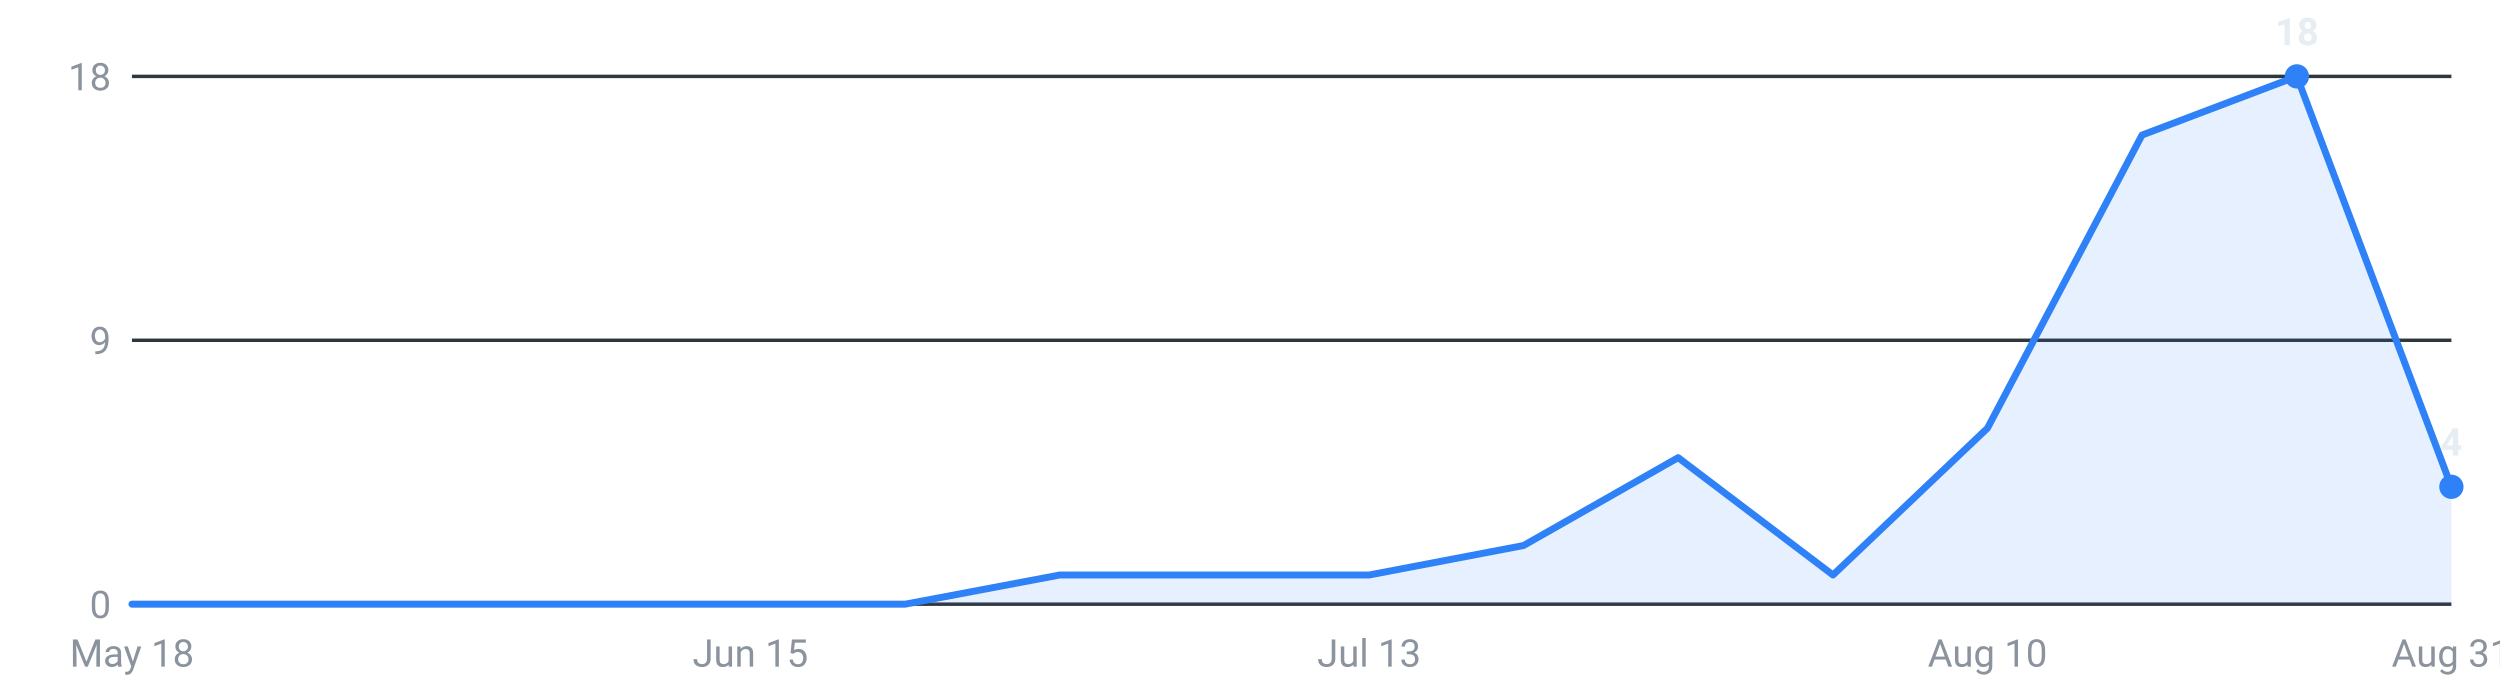
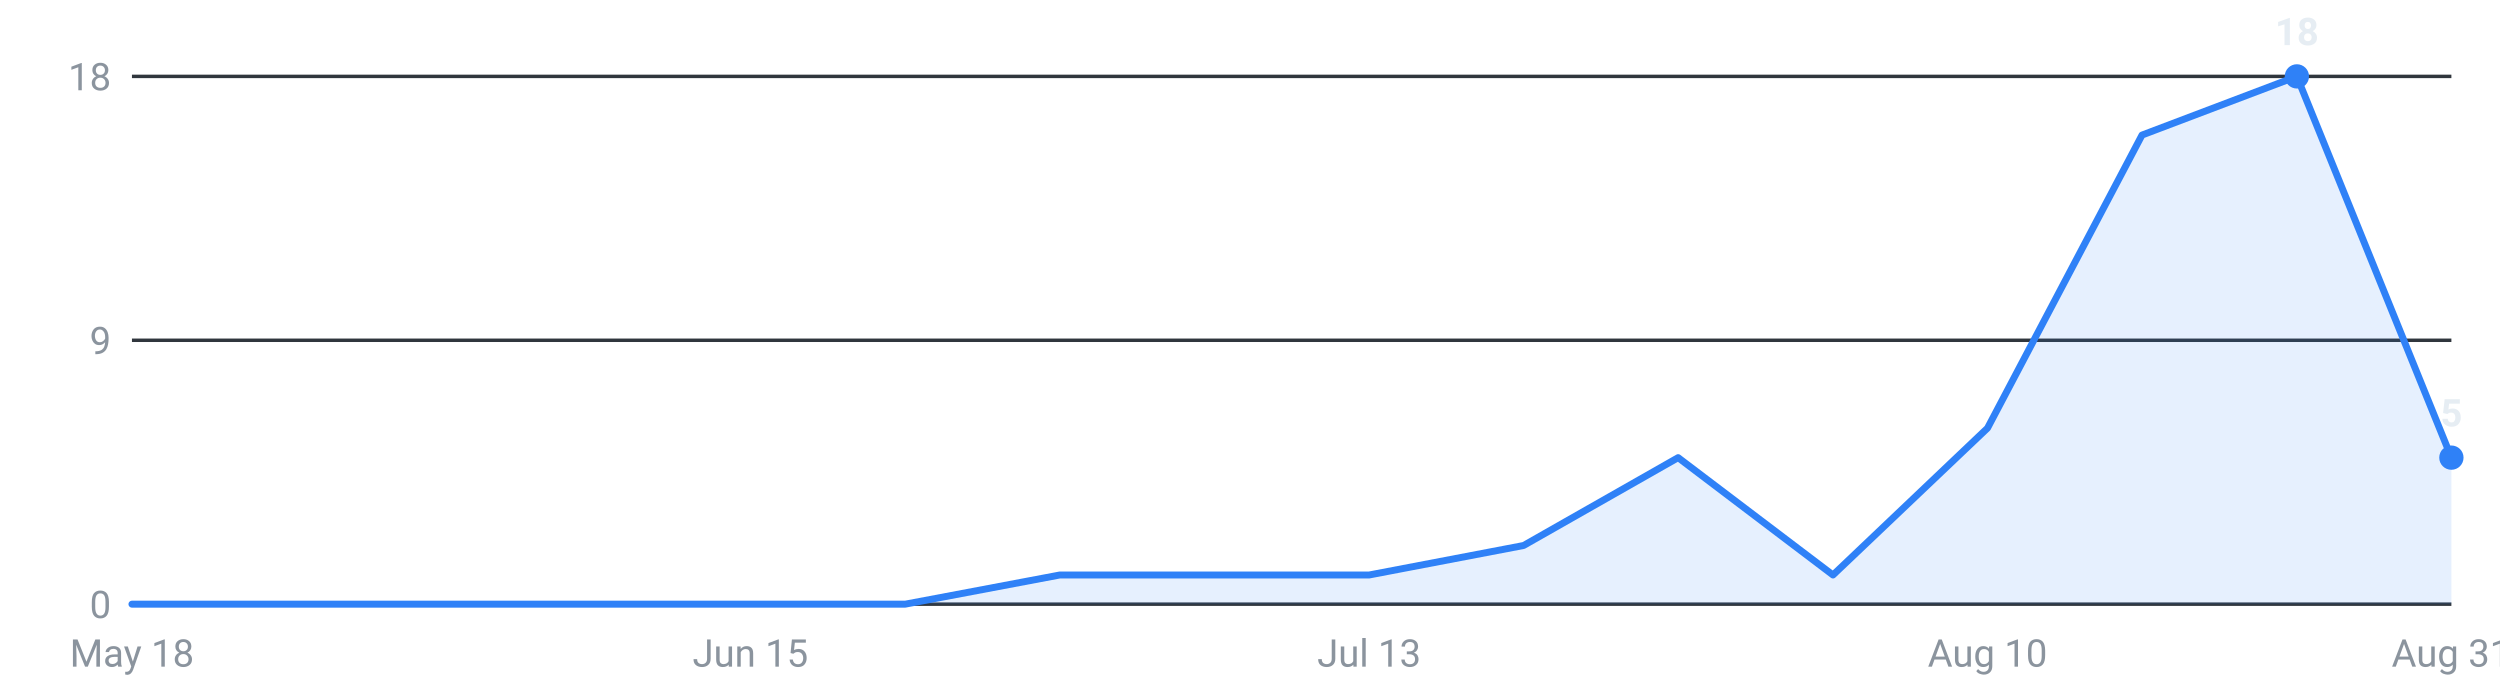
<svg xmlns="http://www.w3.org/2000/svg" viewBox="0 0 720 200" width="720" height="200" role="img" aria-label="Internships posted per week, last 16 weeks">
  <g font-family="-apple-system,Segoe UI,Roboto,sans-serif" font-size="11">
    <line x1="38" y1="174.0" x2="706" y2="174.0" stroke="#30363d" stroke-width="1" />
    <text x="32" y="178.0" text-anchor="end" fill="#8b949e">0</text>
    <line x1="38" y1="98.0" x2="706" y2="98.0" stroke="#30363d" stroke-width="1" />
    <text x="32" y="102.0" text-anchor="end" fill="#8b949e">9</text>
    <line x1="38" y1="22.0" x2="706" y2="22.0" stroke="#30363d" stroke-width="1" />
    <text x="32" y="26.0" text-anchor="end" fill="#8b949e">18</text>
-     <path d="M38.0,174 L38.0,174.0 L82.5,174.0 L127.1,174.0 L171.6,174.0 L216.1,174.0 L260.7,174.0 L305.2,165.6 L349.7,165.6 L394.3,165.6 L438.8,157.1 L483.3,131.8 L527.9,165.6 L572.4,123.3 L616.9,38.9 L661.5,22.0 L706.0,140.2 L706.0,174 Z" fill="#2f81f7" fill-opacity="0.12" />
-     <polyline points="38.0,174.0 82.5,174.0 127.1,174.0 171.6,174.0 216.1,174.0 260.7,174.0 305.2,165.6 349.7,165.6 394.3,165.6 438.8,157.1 483.3,131.8 527.9,165.6 572.4,123.3 616.9,38.9 661.5,22.0 706.0,140.2" fill="none" stroke="#2f81f7" stroke-width="2" stroke-linejoin="round" stroke-linecap="round" />
+     <path d="M38.0,174 L38.0,174.0 L82.5,174.0 L127.1,174.0 L171.6,174.0 L216.1,174.0 L260.7,174.0 L305.2,165.6 L349.7,165.6 L394.3,165.6 L438.8,157.1 L483.3,131.8 L527.9,165.6 L572.4,123.3 L616.9,38.9 L661.5,22.0 L706.0,131.8 L706.0,174 Z" fill="#2f81f7" fill-opacity="0.12" />
+     <polyline points="38.0,174.0 82.5,174.0 127.1,174.0 171.6,174.0 216.1,174.0 260.7,174.0 305.2,165.6 349.7,165.6 394.3,165.6 438.8,157.1 483.3,131.8 527.9,165.6 572.4,123.3 616.9,38.9 661.5,22.0 706.0,131.8" fill="none" stroke="#2f81f7" stroke-width="2" stroke-linejoin="round" stroke-linecap="round" />
    <circle cx="661.5" cy="22.0" r="3.5" fill="#2f81f7" />
    <text x="661.5" y="13.0" text-anchor="middle" fill="#e6edf3" font-weight="600">18</text>
-     <circle cx="706.0" cy="140.2" r="3.5" fill="#2f81f7" />
-     <text x="706.0" y="131.2" text-anchor="middle" fill="#e6edf3" font-weight="600">4</text>
+     <circle cx="706.0" cy="131.8" r="3.5" fill="#2f81f7" />
+     <text x="706.0" y="122.8" text-anchor="middle" fill="#e6edf3" font-weight="600">5</text>
    <text x="38.0" y="192" text-anchor="middle" fill="#8b949e">May 18</text>
    <text x="216.1" y="192" text-anchor="middle" fill="#8b949e">Jun 15</text>
    <text x="394.3" y="192" text-anchor="middle" fill="#8b949e">Jul 13</text>
    <text x="572.4" y="192" text-anchor="middle" fill="#8b949e">Aug 10</text>
    <text x="706.0" y="192" text-anchor="middle" fill="#8b949e">Aug 31</text>
  </g>
</svg>
